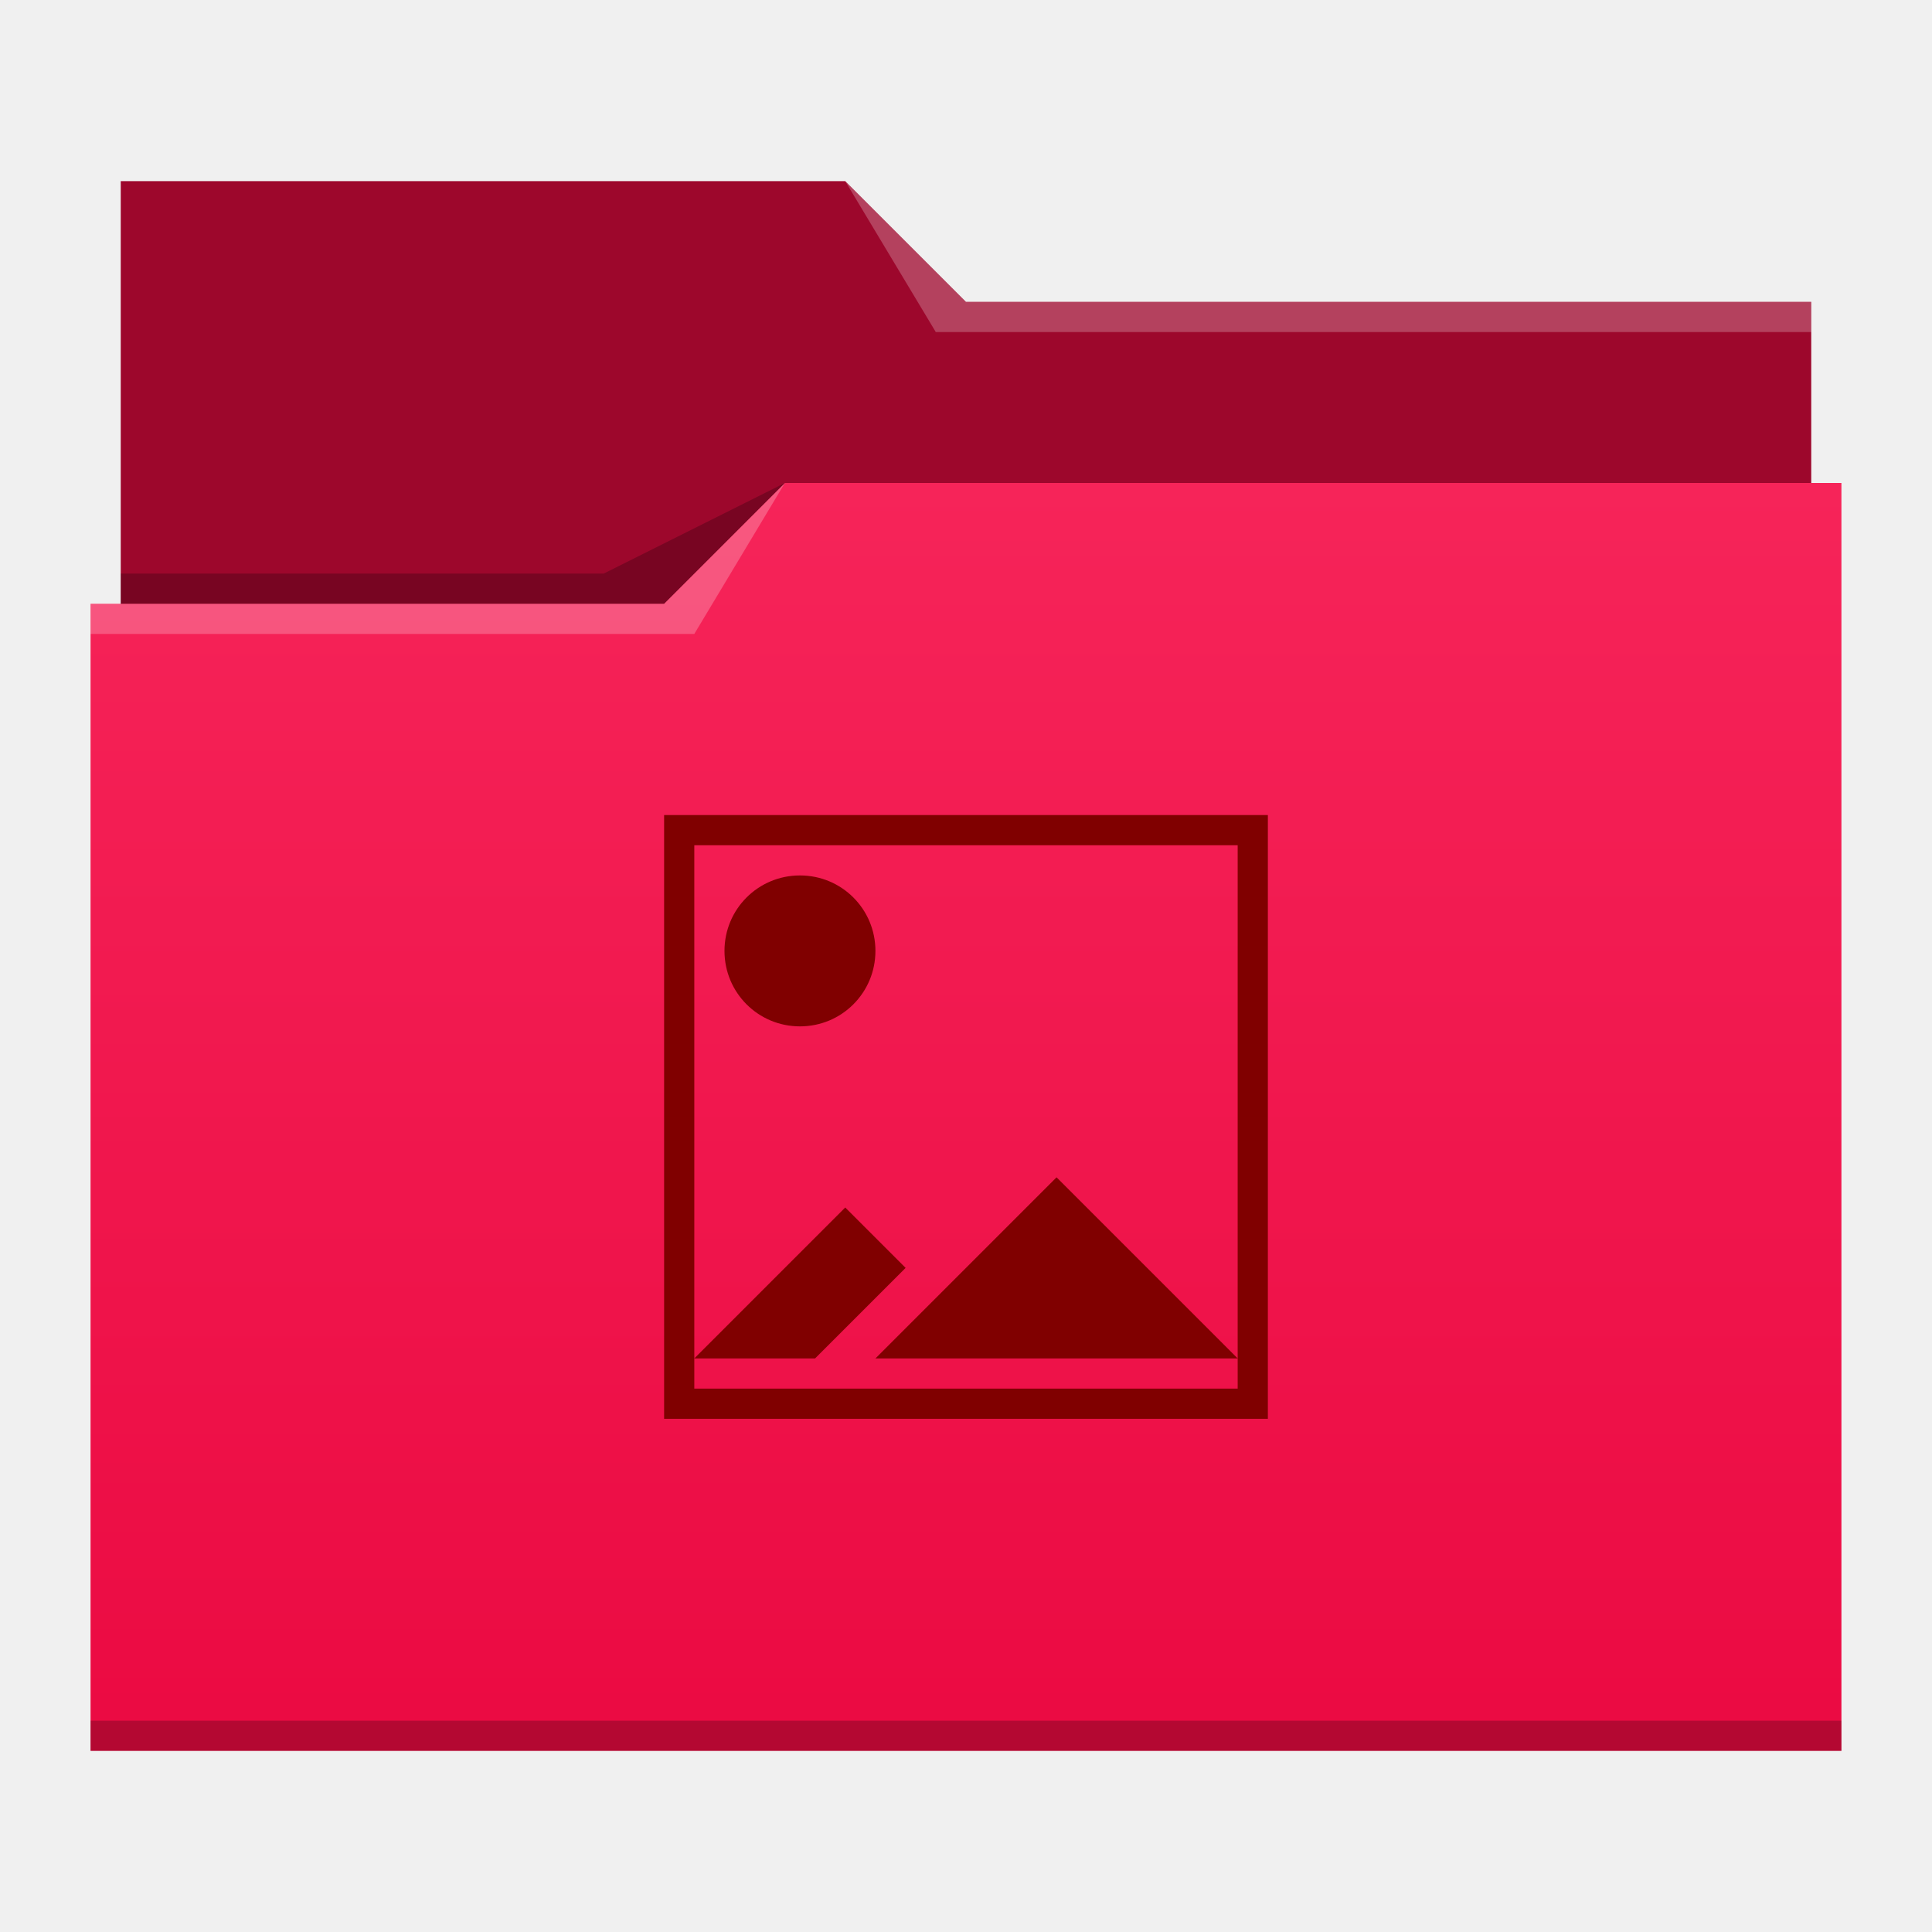
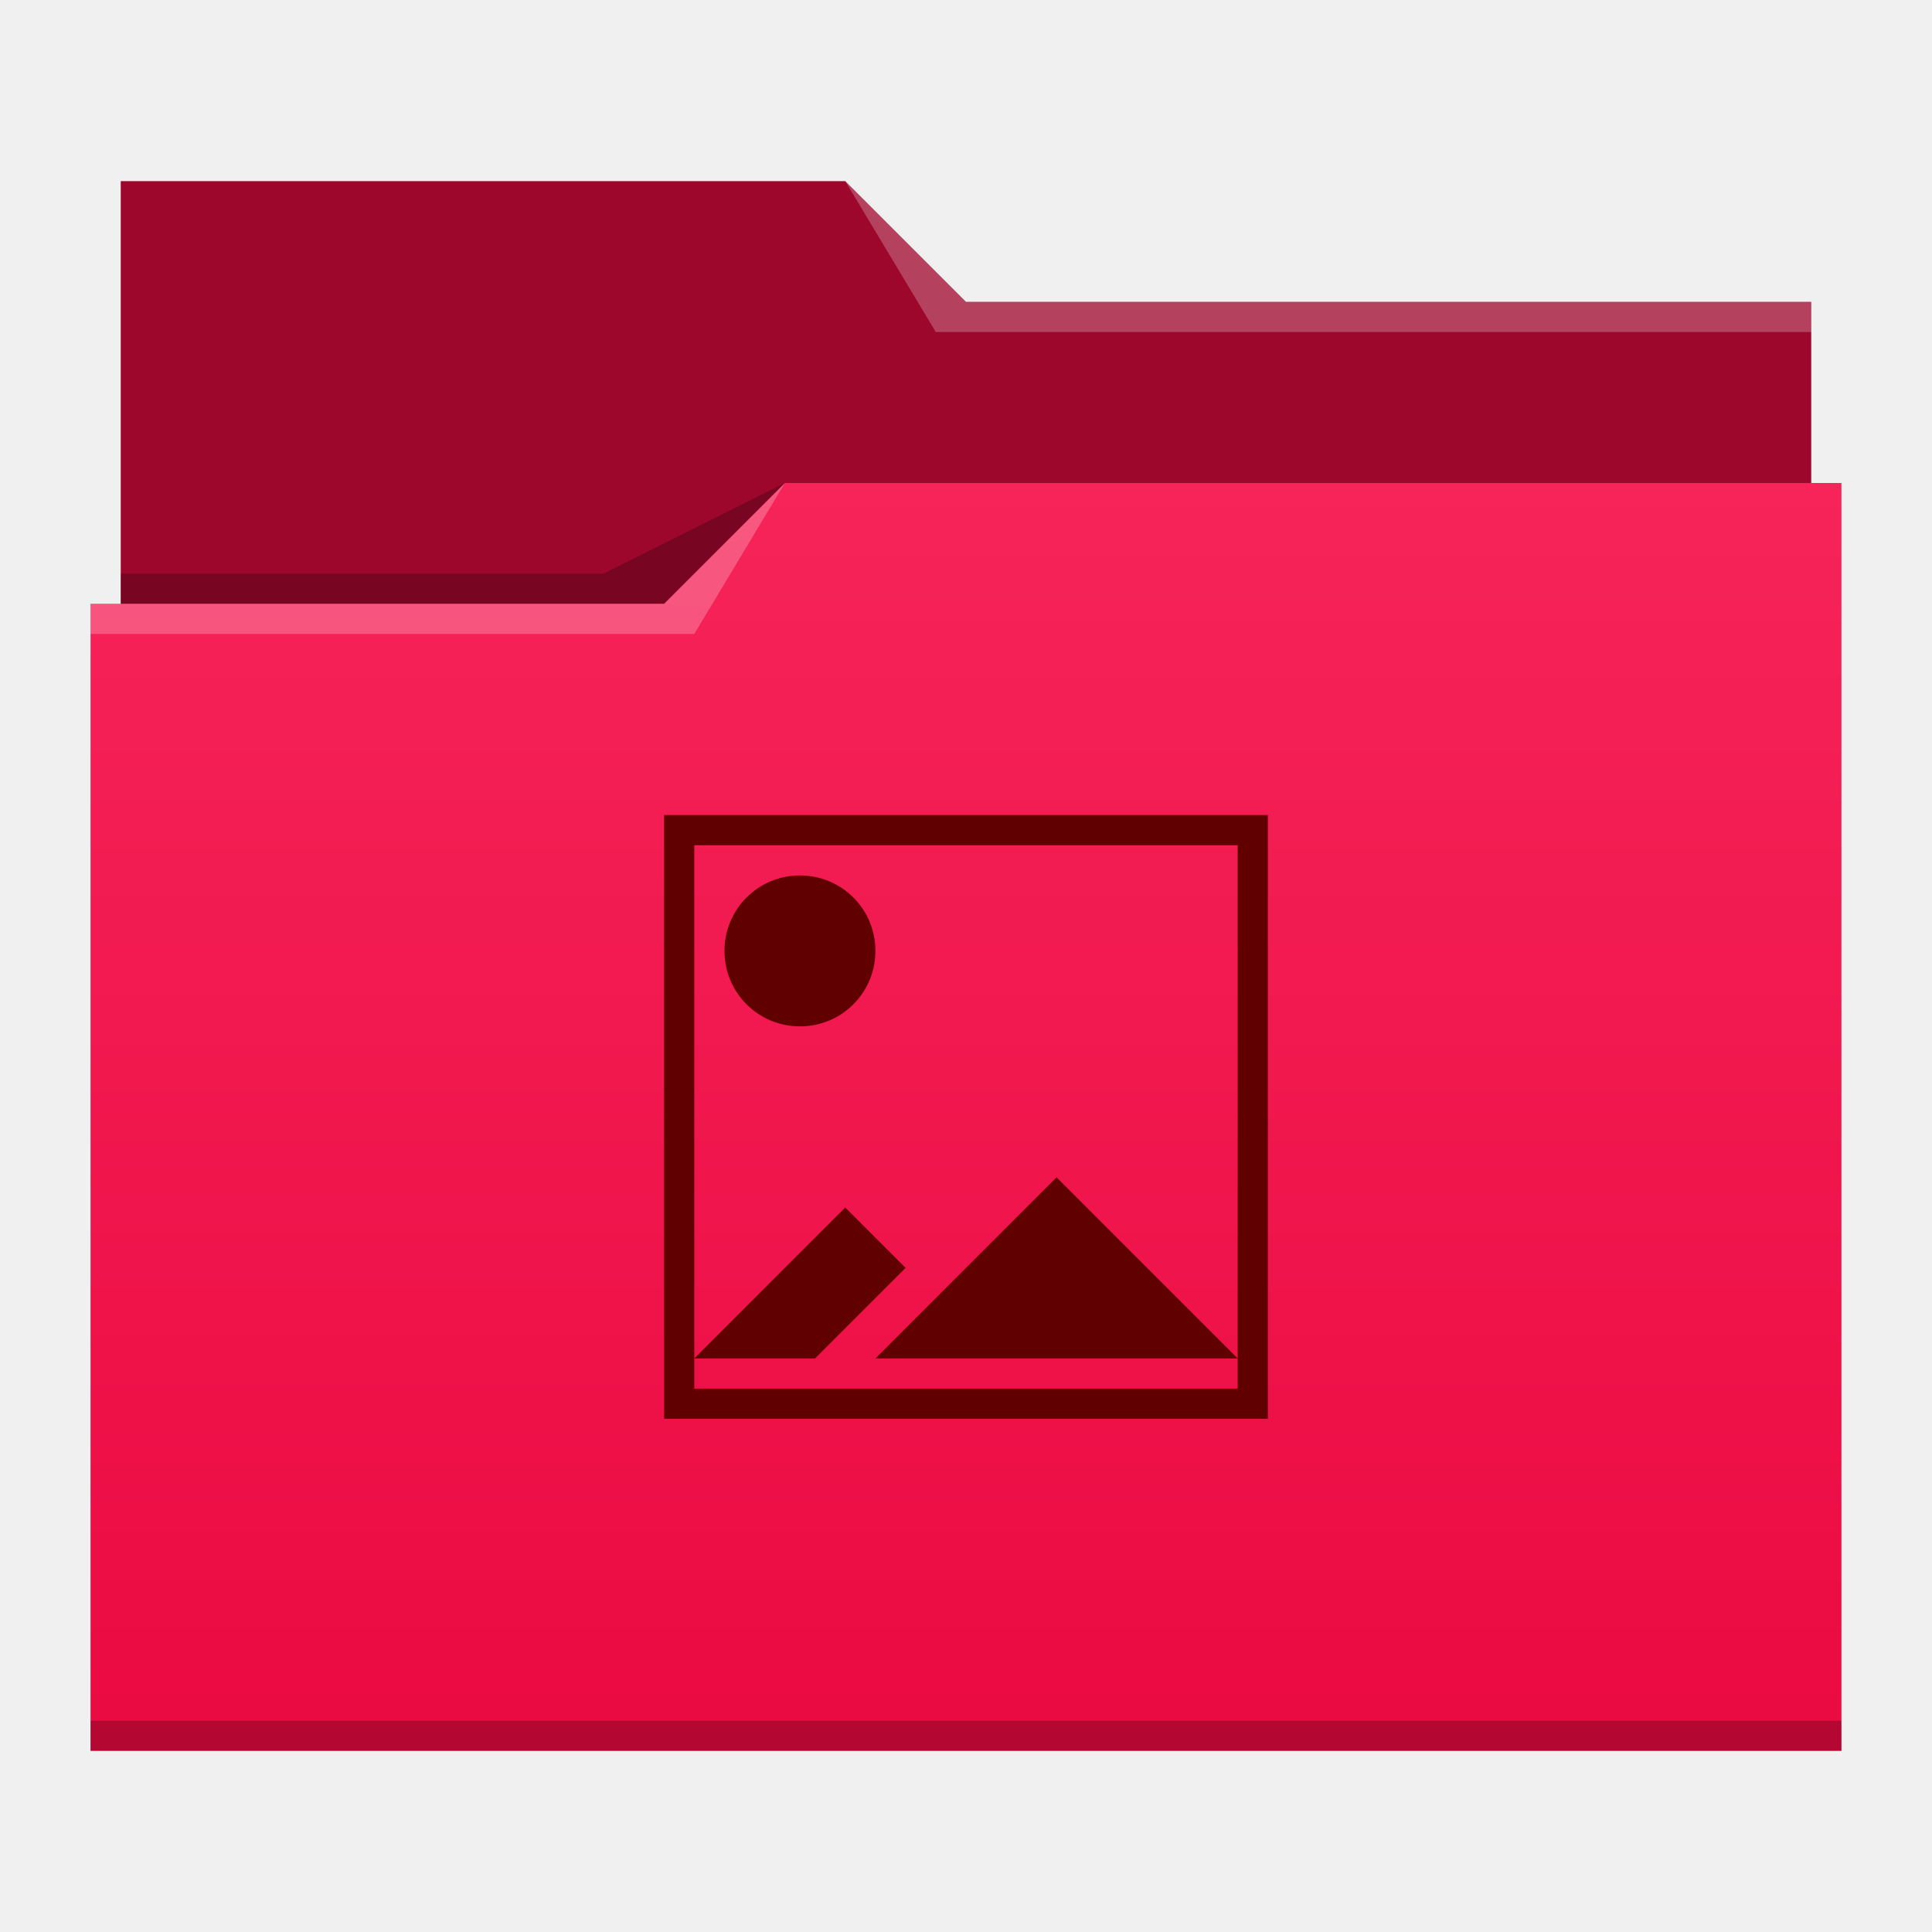
<svg xmlns="http://www.w3.org/2000/svg" xmlns:xlink="http://www.w3.org/1999/xlink" width="64" version="1.1" height="64" id="svg2">
  <defs id="defs5455">
    <linearGradient id="linearGradient4209">
      <stop style="stop-color:#eb0a42" id="stop4211" />
      <stop offset="1" style="stop-color:#f62459" id="stop4213" />
    </linearGradient>
    <linearGradient xlink:href="#linearGradient4209" id="linearGradient4178" y1="541.798" y2="499.784" x2="0" gradientUnits="userSpaceOnUse" gradientTransform="matrix(1 0 0 0.9996746 0 0.176455)" />
  </defs>
  <g id="layer1" transform="matrix(1 0 0 1 -384.5714 -483.798)">
    <path style="fill:#9d072c" id="rect4180" d="m 388.571,489.798 0,5 0,22 c 0,0.554 0.446,1 1,1 l 54,0 c 0.554,0 1,-0.446 1,-1 l 0,-21.99 c 0,-0.003 -0.002,-0.006 -0.002,-0.01 l 0.002,0 0,-1 -28,0 -4,-4 -24,0 z" />
    <path style="fill:url(#linearGradient4178)" id="rect4113" d="m 410.571,499.798 -4,4 -19,0 0,1 0.002,0 c -5e-5,0.004 -0.002,0.008 -0.002,0.012 l 0,35.988 0,1 1,0 56,0 1,0 0,-1 0,-35.988 0,-0.012 0,-5 z" />
    <path style="fill:#ffffff;fill-opacity:0.235;fill-rule:evenodd" id="path4224-8" d="m 387.571,503.798 0,1 20,0 3,-5 -4,4 z" />
    <path style="fill-opacity:0.235;fill-rule:evenodd" id="path4228-3" d="m 388.571,502.798 0,1 18,0 4,-4 -6,3 z" />
    <path style="fill-opacity:0.235" id="path4151-2" d="m 387.571,540.798 0,1 1,0 56,0 1,0 0,-1 -1,0 -56,0 -1,0 z" />
    <path style="fill:#ffffff;fill-opacity:0.235;fill-rule:evenodd" id="path4196" d="m 412.571,489.798 3,5 2,0 27,0 0,-1 -27,0 -1,0 z" />
-     <path style="fill:#800000" id="rect4385" d="m 406.571,510.798 0,20 20,0 0,-20 -20,0 z m 1,1 18,0 0,17 0,1 -18,0 0,-1 0,-17 z m 0,17 4,0 3,-3 -2,-2 -5,5 z m 18,0 -6,-6 -6,6 12,0 z m -14.5,-16 c -1.385,0 -2.5,1.115 -2.5,2.5 0,1.385 1.115,2.5 2.5,2.5 1.385,0 2.5,-1.115 2.5,-2.5 0,-1.385 -1.115,-2.5 -2.5,-2.5 z" />
+     <path style="fill:#600000" id="rect4385" d="m 406.571,510.798 0,20 20,0 0,-20 -20,0 z m 1,1 18,0 0,17 0,1 -18,0 0,-1 0,-17 z m 0,17 4,0 3,-3 -2,-2 -5,5 z m 18,0 -6,-6 -6,6 12,0 z m -14.5,-16 c -1.385,0 -2.5,1.115 -2.5,2.5 0,1.385 1.115,2.5 2.5,2.5 1.385,0 2.5,-1.115 2.5,-2.5 0,-1.385 -1.115,-2.5 -2.5,-2.5 z" />
  </g>
</svg>
